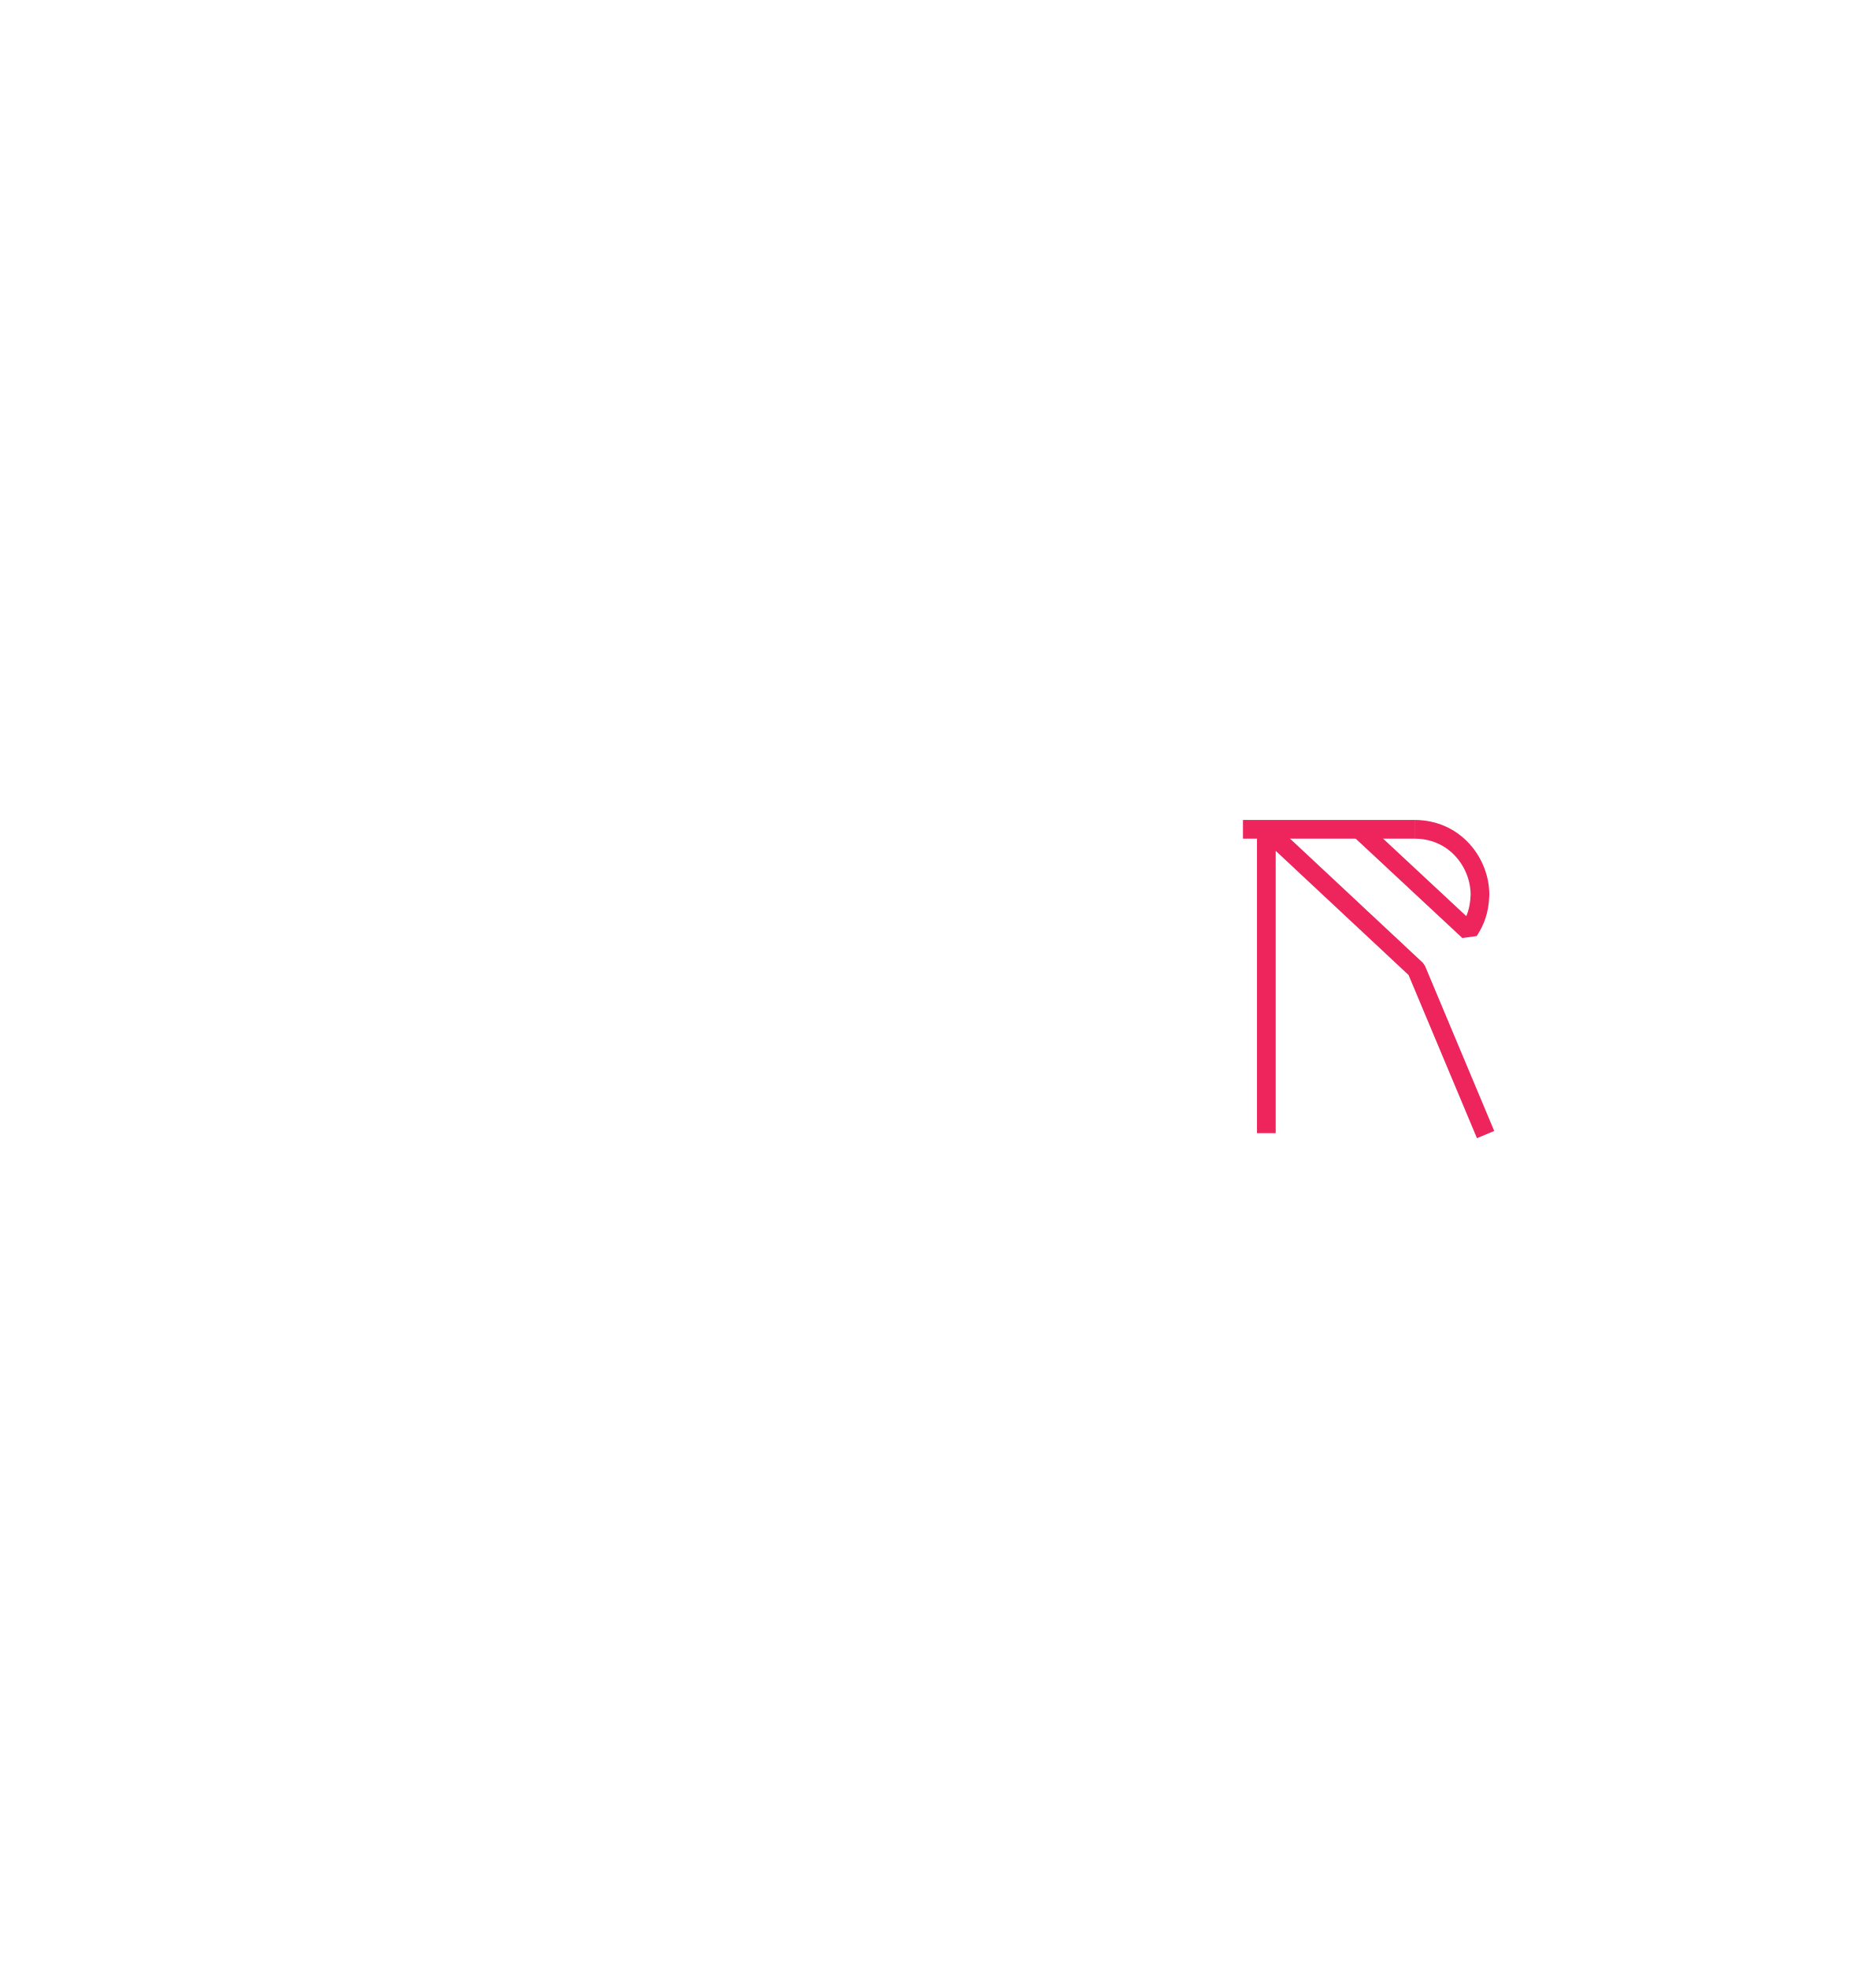
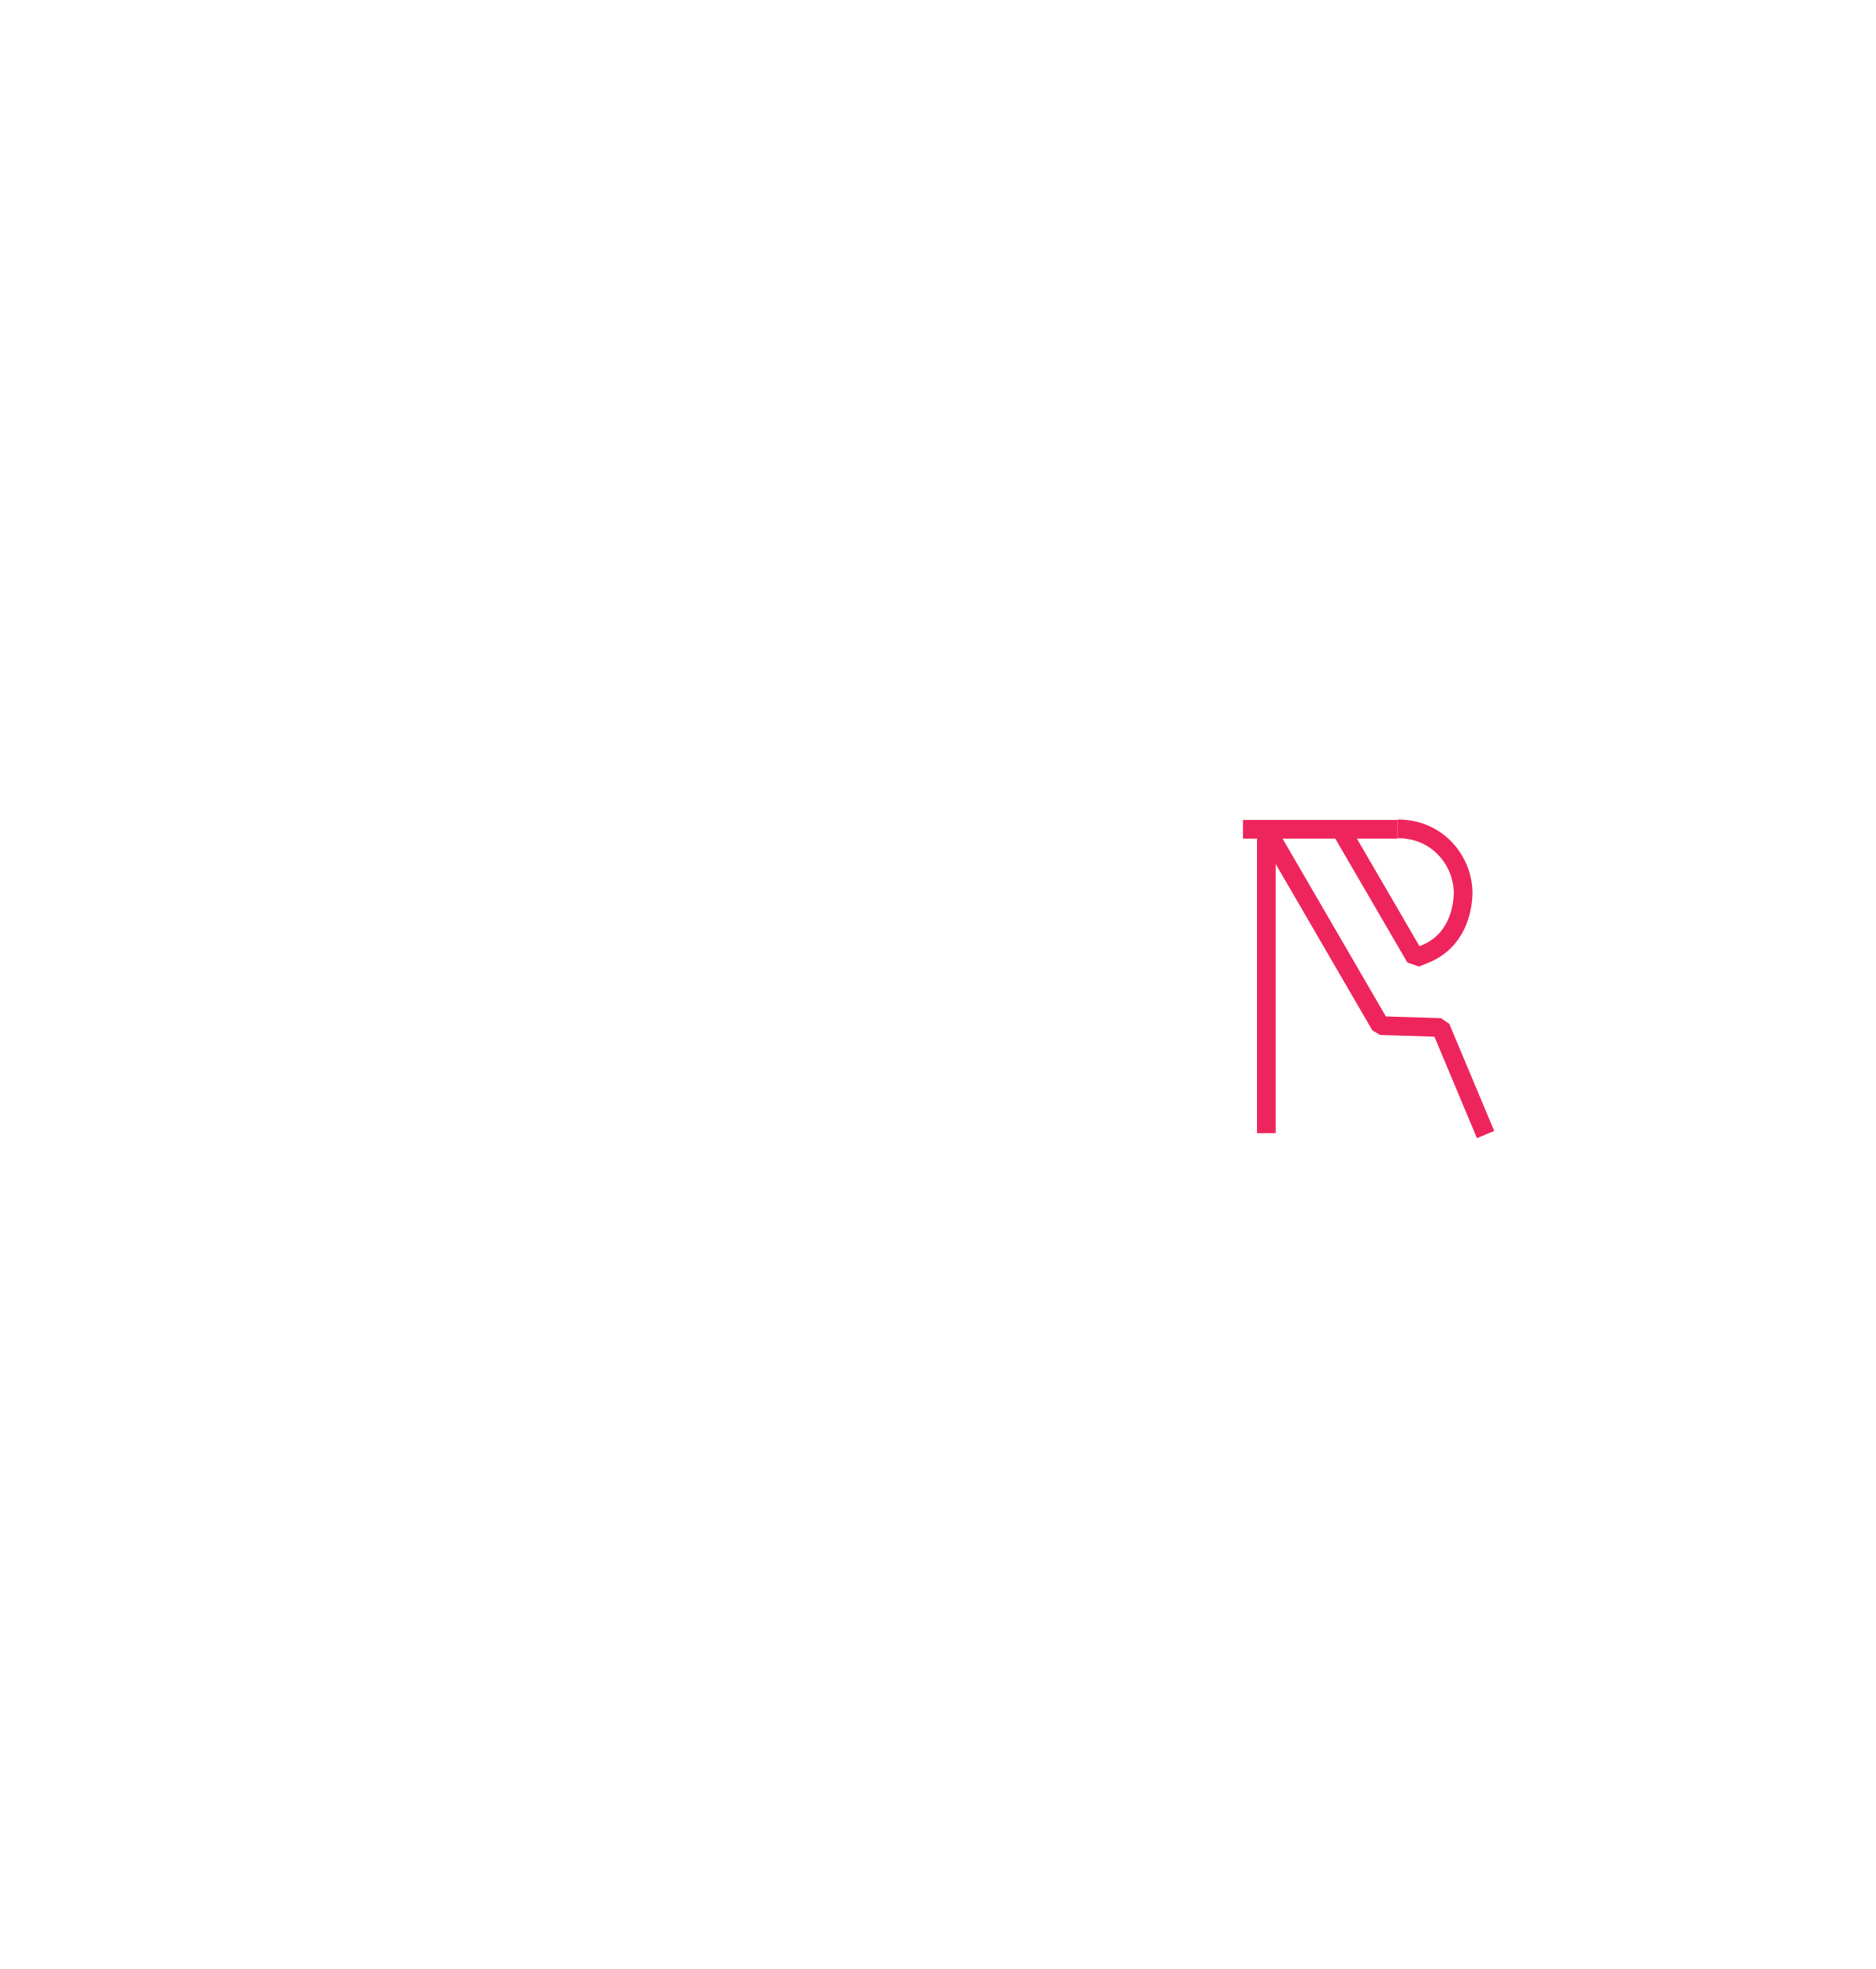
<svg xmlns="http://www.w3.org/2000/svg" version="1.1" id="Layer_1" x="0px" y="0px" viewBox="0 0 401.2 421.2" style="enable-background:new 0 0 401.2 421.2;" xml:space="preserve">
  <style type="text/css">
	.st0{fill:none;stroke:#EE255C;stroke-width:4;stroke-linejoin:bevel;stroke-miterlimit:10;}
	.st1{fill:none;stroke:#EE255C;stroke-width:4;stroke-linejoin:bevel;}
	.st2{display:none;}
	.st3{display:inline;fill:none;stroke:#EE255C;stroke-width:4;stroke-linejoin:bevel;stroke-miterlimit:10;}
	.st4{display:inline;fill:none;stroke:#EE255C;stroke-width:4;stroke-linejoin:bevel;}
	.st5{display:inline;}
</style>
-   <g id="_x35_">
-     <path class="st0" d="M290.8,177.4l23.4,21.8l0.3-0.5c1-1.6,2-3.8,2.1-7.3l0,0c0-6.8-5.3-14-14-14" />
-     <line class="st1" x1="302.6" y1="177.4" x2="265.9" y2="177.4" />
-     <polyline class="st1" points="317.8,242.7 308.2,219.8 303,207.4 270.9,177.4 270.9,242.4  " />
+   <g id="_x36_">
+     <path class="st0" d="M286.8,177.4l16,27.5l2-0.8c6.9-2.8,8.1-9.5,8.2-13l0,0c0-6.8-5.3-13.8-14-13.8" />
+     <line class="st1" x1="299" y1="177.4" x2="265.9" y2="177.4" />
+     <polyline class="st1" points="317.8,242.7 308.2,219.8 295.3,219.4 270.9,177.4 270.9,242.4  " />
+   </g>
+   <g id="_x35_" class="st2">
+     <path class="st3" d="M290.8,177.4l23.4,21.8l0.3-0.5c1-1.6,2-3.8,2.1-7.3l0,0c0-6.8-5.3-14-14-14" />
+     <line class="st4" x1="302.6" y1="177.4" x2="265.9" y2="177.4" />
+     <polyline class="st4" points="317.8,242.7 308.2,219.8 303,207.4 270.9,177.4 270.9,242.4  " />
  </g>
  <g id="_x34_" class="st2">
    <path class="st3" d="M287.3,177.8l18.5,25.9l0.3-0.2c2.7-1.3,6.7-6.4,6.4-11.7l0,0c0-6.8-5.3-14-14-14" />
    <line class="st4" x1="302.6" y1="178" x2="265.9" y2="178" />
    <polyline class="st4" points="317.8,243.2 307.7,219.8 300.6,219.8 270.9,178 270.9,243  " />
  </g>
  <g id="_x33_" class="st2">
    <path class="st3" d="M290.8,178l23.4,21.8l0.3-0.5c1.4-2.1,2.1-4.6,2.1-7.2l0,0c0-6.8-5.2-14-13.9-14" />
    <line class="st4" x1="302.6" y1="178" x2="265.9" y2="178" />
    <polyline class="st4" points="317.8,243.2 310.8,227.4 284.9,195.5 270.9,178 270.9,243  " />
  </g>
  <g id="_x32__1_" class="st2">
    <path class="st3" d="M290.8,178l23.4,21.8l0.3-0.5c1.4-2.1,2.1-4.6,2.1-7.2l0,0c0-6.8-5.2-14-13.9-14" />
    <line class="st4" x1="302.6" y1="178" x2="265.9" y2="178" />
    <polyline class="st4" points="317.8,243.2 303.1,208 287.2,193.2 270.9,178 270.9,243  " />
  </g>
  <g id="_x31_" class="st2">
    <g id="Layer_5_1_" class="st5">
      <path class="st0" d="M286.8,178l11.7,28h1.3c5.3,0,13-5.2,13-14l0,0c0-6.8-5.2-14-14-14" />
      <line class="st0" x1="298.8" y1="178" x2="265.8" y2="178" />
      <polyline class="st0" points="317.8,243.2 308,220 288.4,220 270.8,178 270.8,243.2   " />
    </g>
  </g>
  <g id="_x30_" class="st2">
    <g id="Layer_4_2_" class="st5">
      <line class="st0" x1="275.8" y1="243.1" x2="265.8" y2="243.1" />
      <line class="st0" x1="322.6" y1="243.1" x2="312.6" y2="243.1" />
      <polyline class="st0" points="270.8,243 270.8,220 270.8,178   " />
      <line class="st0" x1="295.3" y1="178" x2="265.8" y2="178" />
      <path class="st0" d="M270.8,178v35h24.5c9.7,0,17.5-7.9,17.5-17.5l0,0c0-9.7-7.9-17.5-17.5-17.5" />
      <polyline class="st0" points="317.6,243.1 295.3,213 270.8,213 270.8,178 270.8,243   " />
    </g>
  </g>
</svg>
